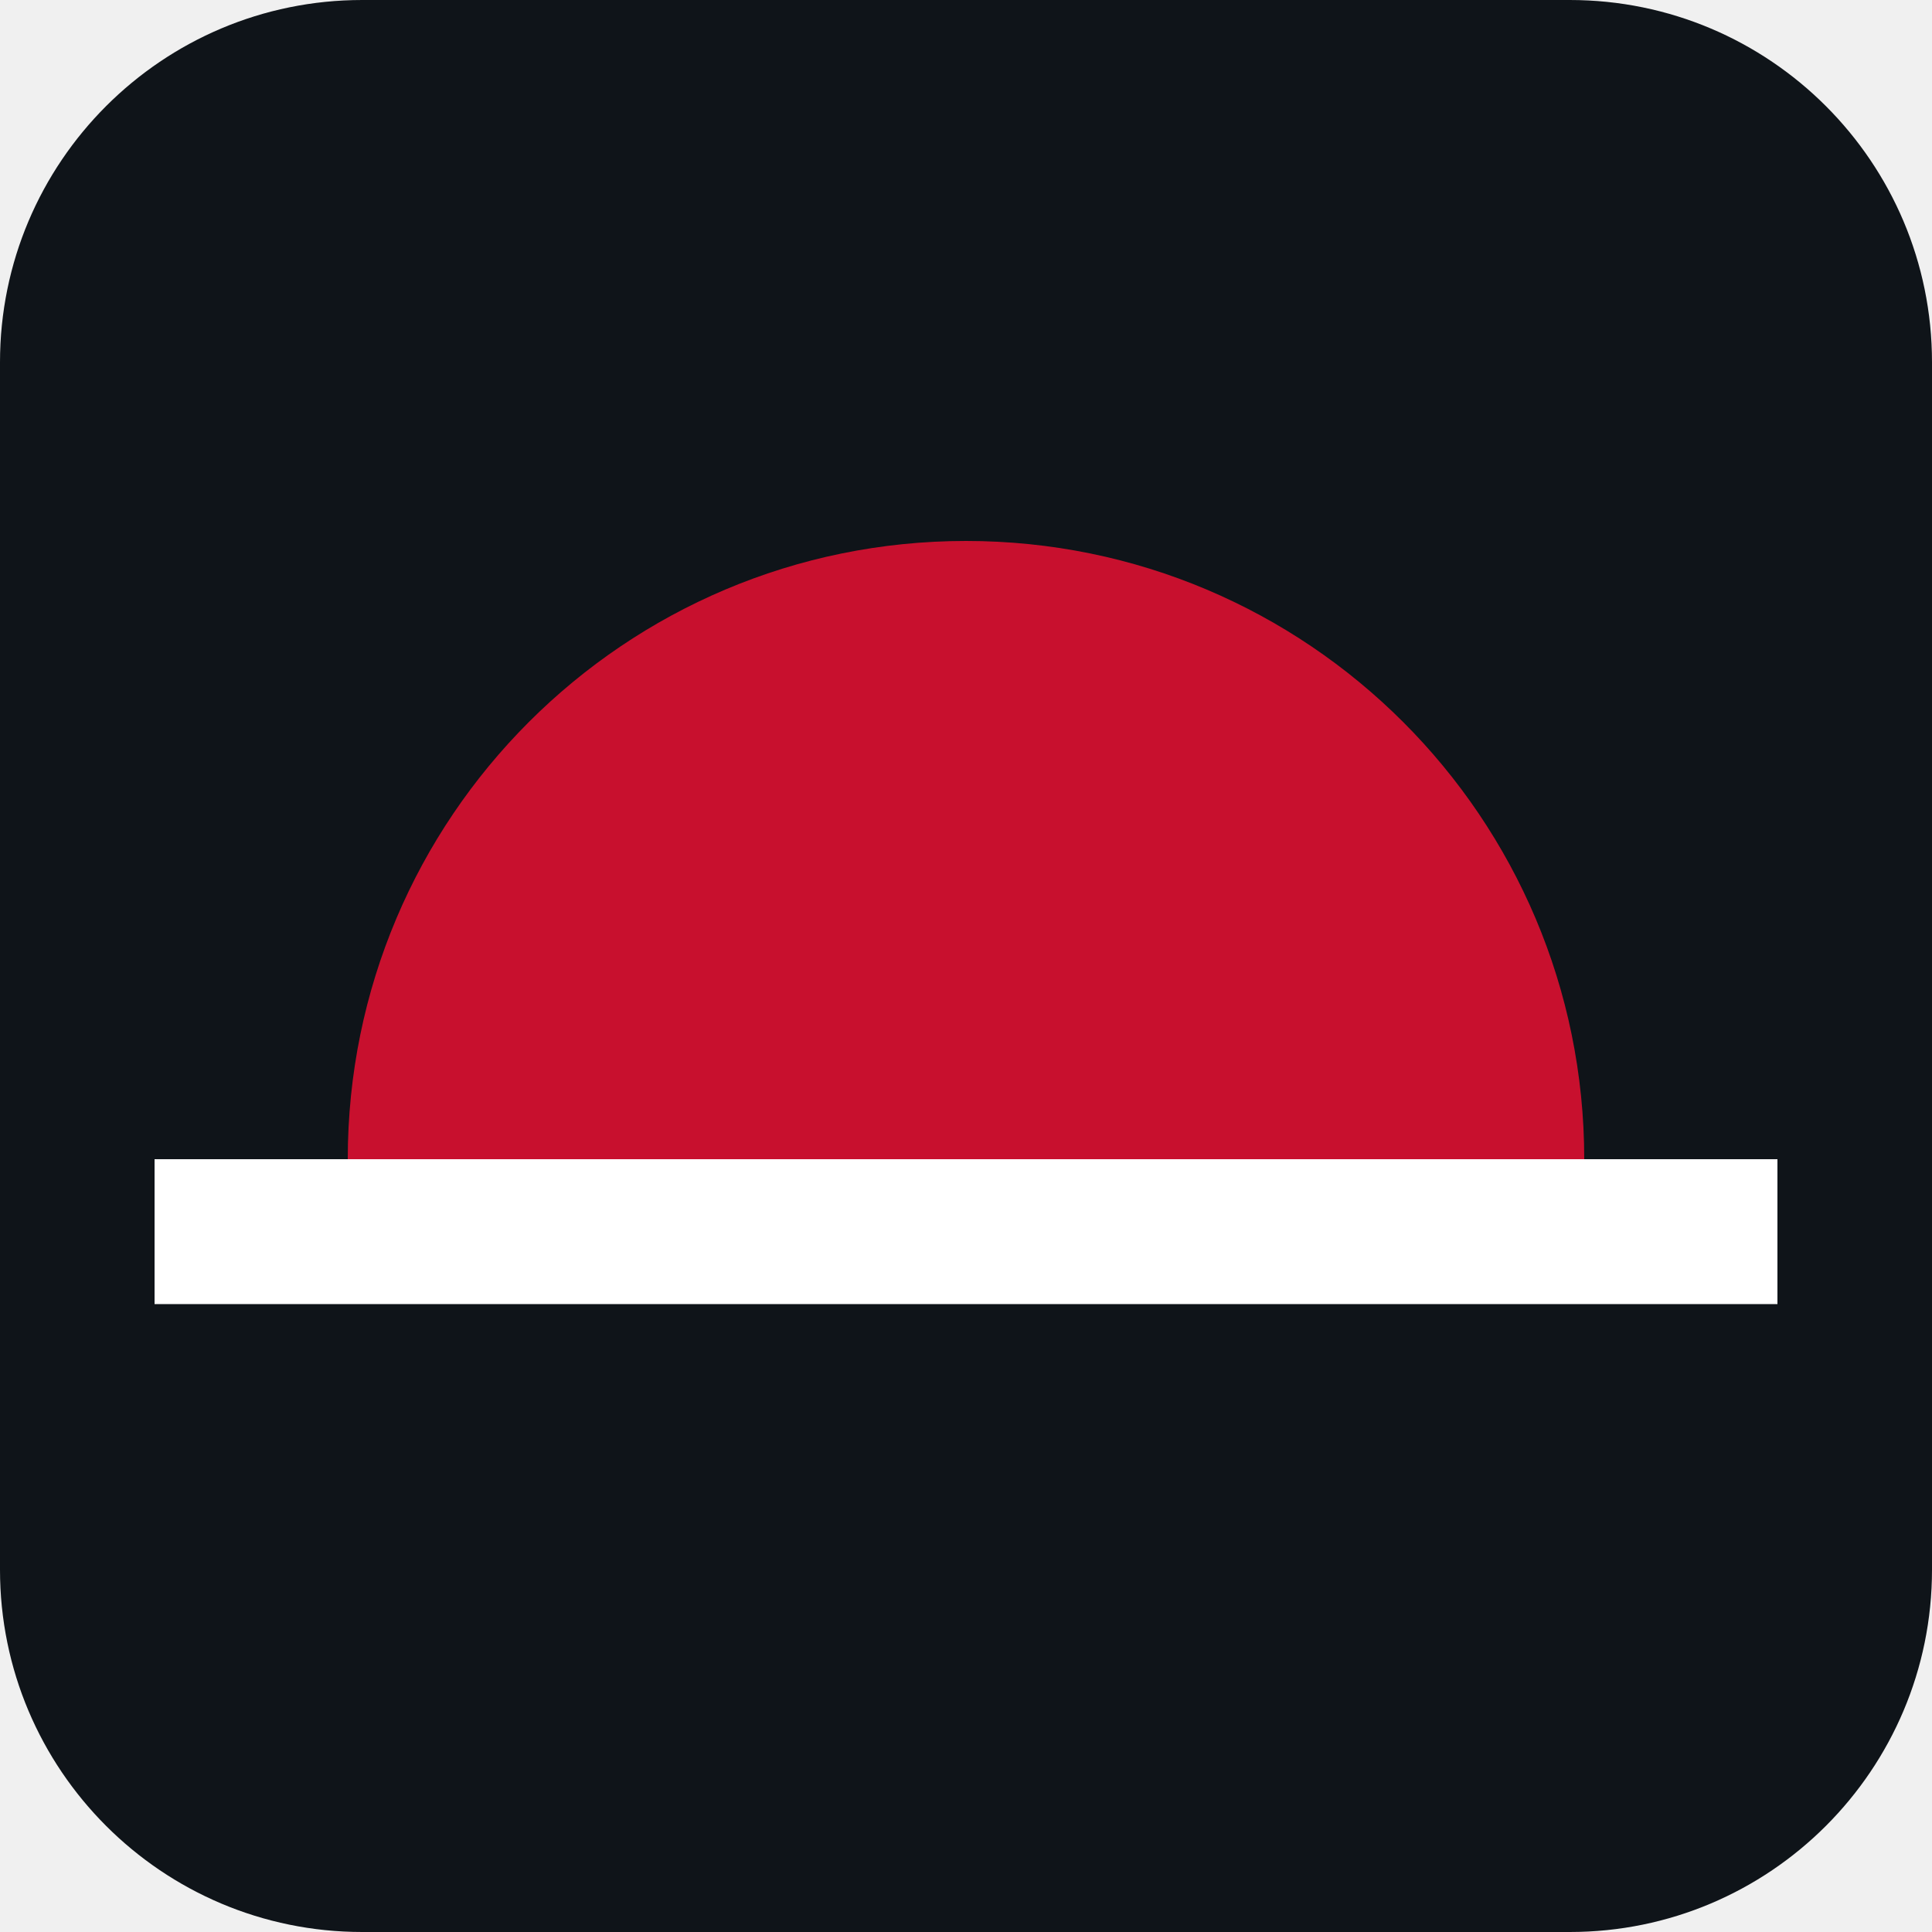
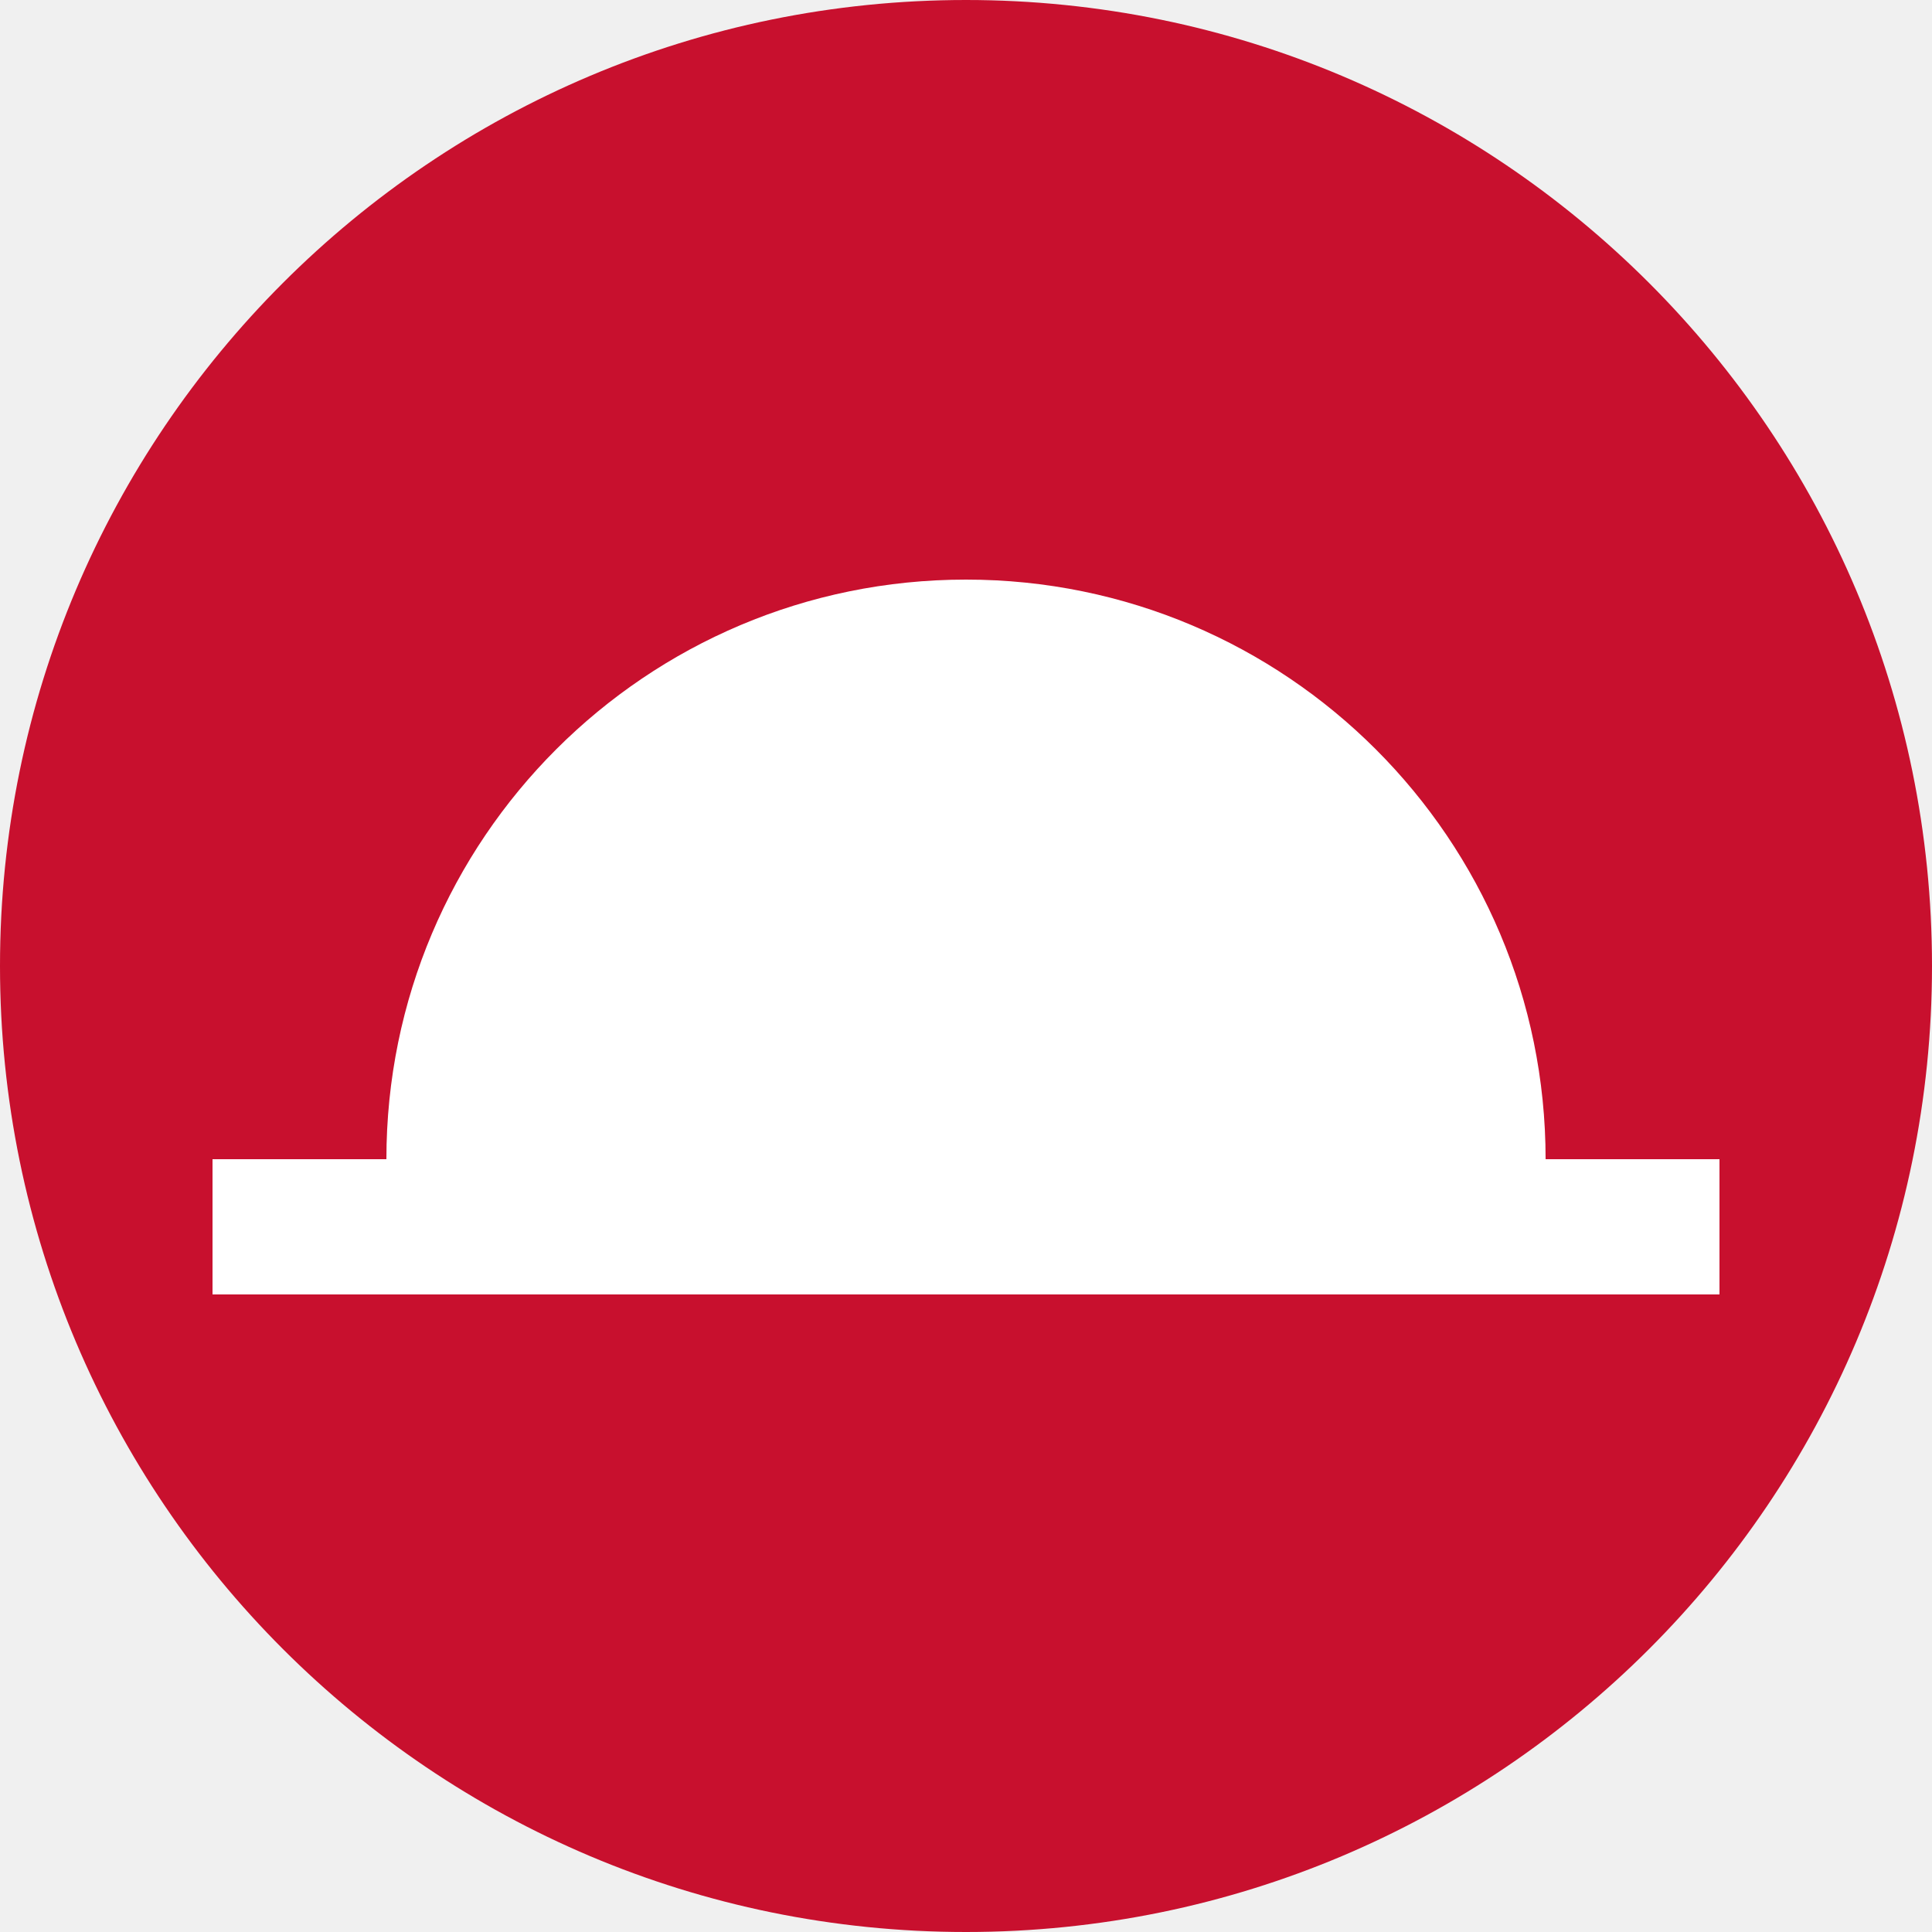
<svg xmlns="http://www.w3.org/2000/svg" width="64" height="64" viewBox="0 0 64 64" role="img" aria-label="ALMA SHRIQ NEWS">
-   <style>
-     svg { color: #0f1419 }
-     @media (prefers-color-scheme: dark) { svg { color: #ffffff } .h { fill: #0f1419 } }
-   </style>
-   <rect width="64" height="64" rx="12" ry="12" fill="currentColor" />
-   <path d="M11.52 38.4A20.48 20.48 0 0 1 52.48 38.4Z" fill="#c8102e" />
-   <rect class="h" x="5.12" y="38.4" width="53.76" height="4.8" fill="#ffffff" />
+   <circle cx="32" cy="32" r="32" fill="#c8102e" />
+   <path d="M12.8 38.4A19.2 19.2 0 0 1 51.2 38.4Z" fill="#ffffff" />
+   <rect x="7.04" y="38.4" width="49.92" height="4.48" fill="#ffffff" />
</svg>
